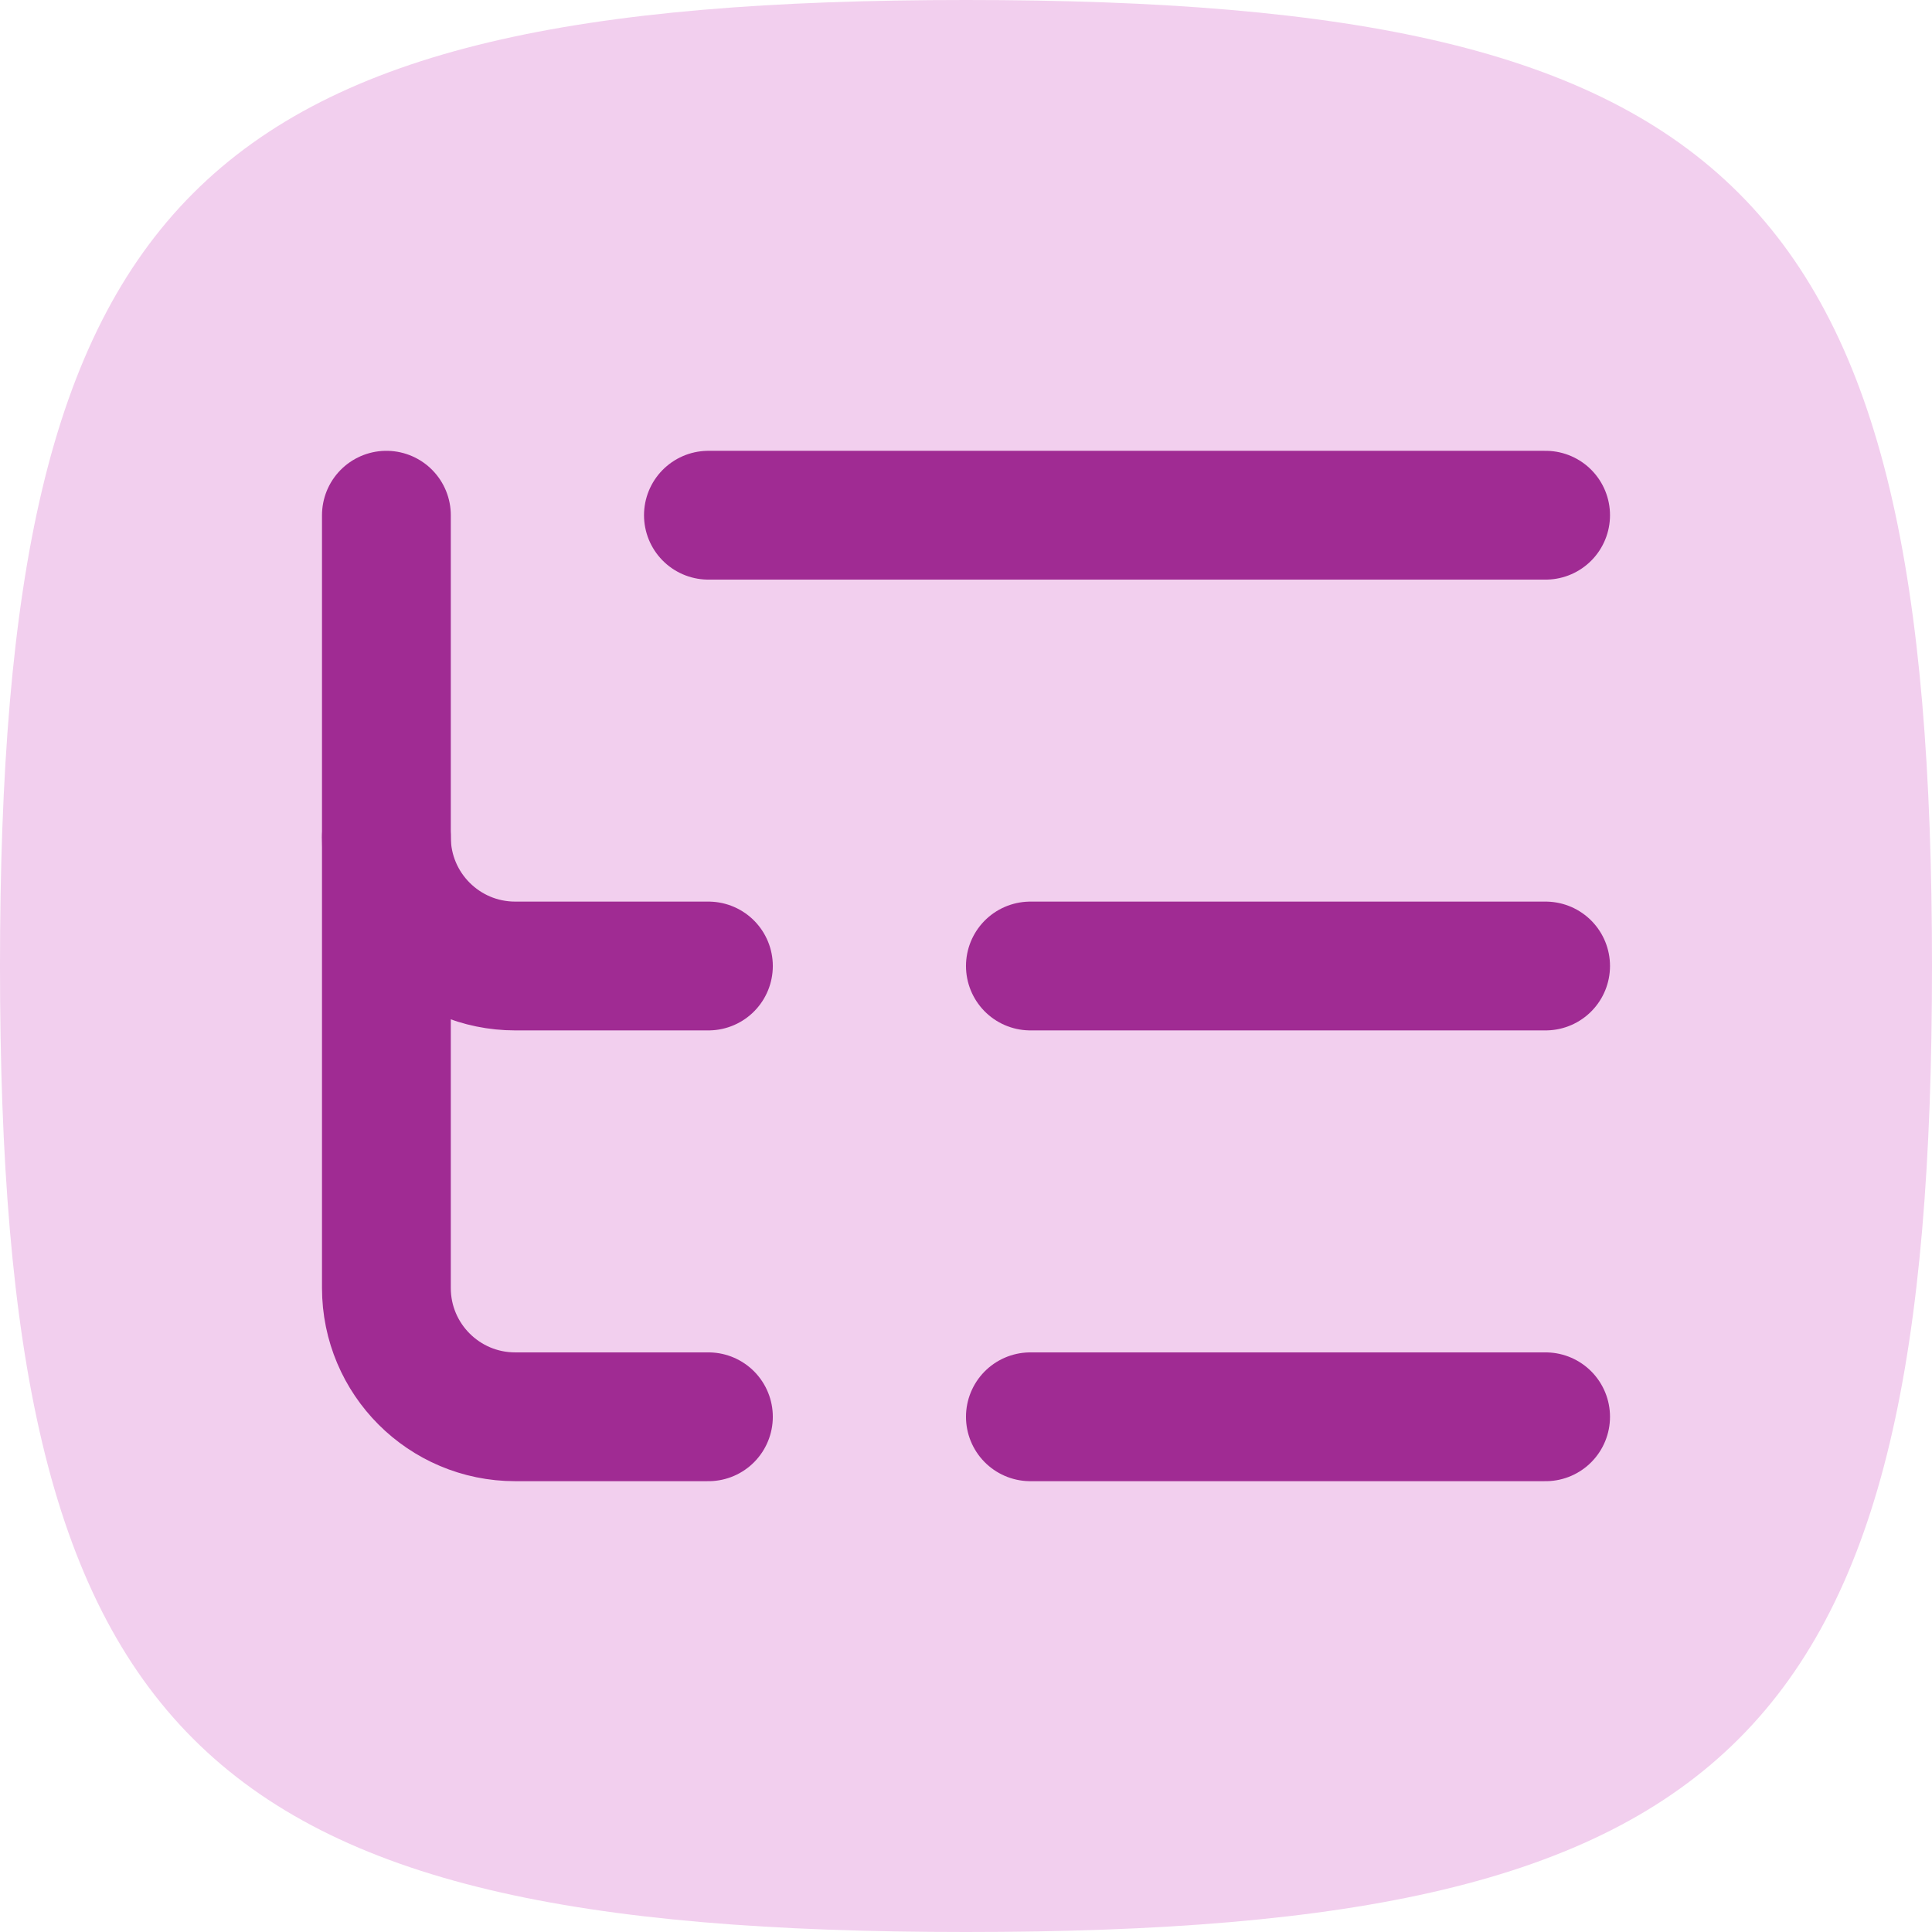
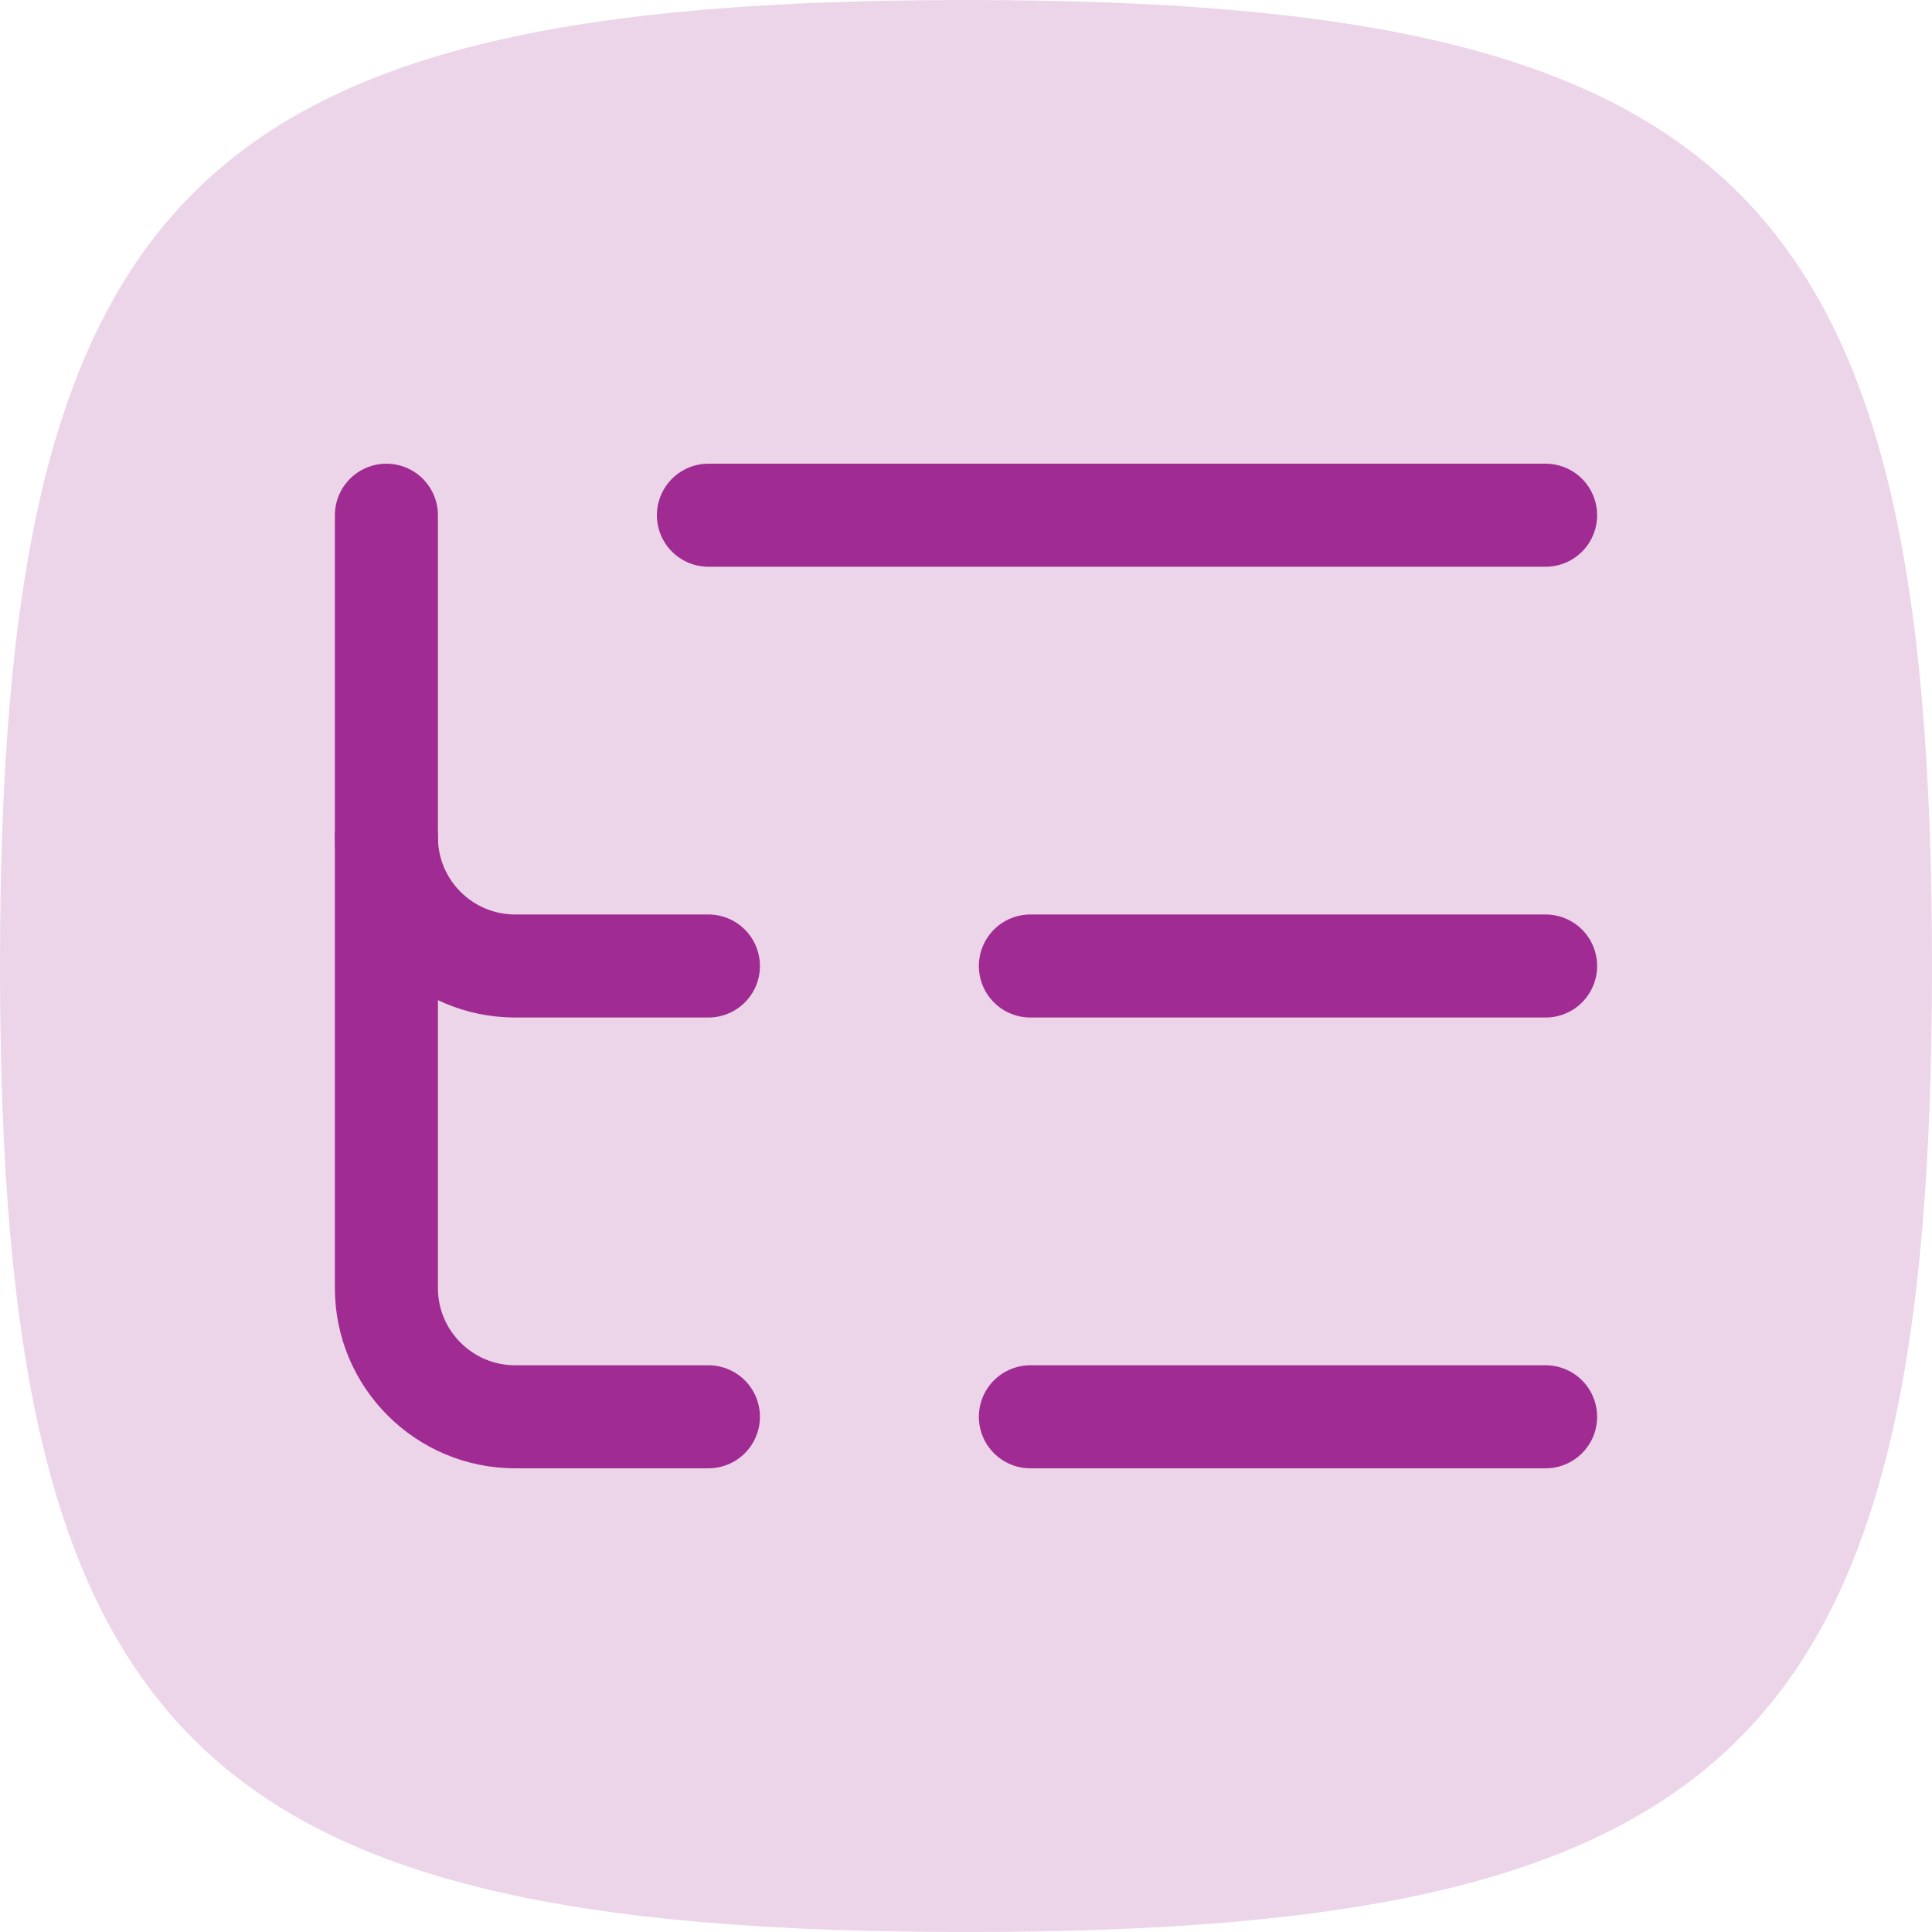
<svg xmlns="http://www.w3.org/2000/svg" width="520" height="520" xml:space="preserve" overflow="hidden">
  <defs>
    <clipPath id="clip0">
      <rect x="2486" y="1575" width="520" height="520" />
    </clipPath>
  </defs>
  <g clip-path="url(#clip0)" transform="translate(-2486 -1575)">
-     <path d="M2486 1835C2486 1627 2538 1575 2746 1575 2954 1575 3006 1627 3006 1835 3006 2043 2954 2095 2746 2095 2538 2095 2486 2043 2486 1835" fill="#F2CFEE" fill-rule="evenodd" />
+     <path d="M2486 1835C2486 1627 2538 1575 2746 1575 2954 1575 3006 1627 3006 1835 3006 2043 2954 2095 2746 2095 2538 2095 2486 2043 2486 1835" fill="#A02B93" fill-rule="evenodd" fill-opacity="0.2" />
    <g>
      <g>
        <g>
-           <path d="M2676.67 1713.67 2902 1713.67" stroke="#A02B93" stroke-width="34.667" stroke-linecap="round" stroke-linejoin="round" fill="none" />
-           <path d="M2763.33 1835 2902 1835" stroke="#A02B93" stroke-width="34.667" stroke-linecap="round" stroke-linejoin="round" fill="none" />
-           <path d="M2763.33 1956.33 2902 1956.33" stroke="#A02B93" stroke-width="34.667" stroke-linecap="round" stroke-linejoin="round" fill="none" />
-           <path d="M2590 1800.33C2590 1819.48 2605.52 1835 2624.67 1835L2676.67 1835" stroke="#A02B93" stroke-width="34.667" stroke-linecap="round" stroke-linejoin="round" fill="none" />
-           <path d="M2590 1713.67 2590 1921.67C2590 1940.81 2605.52 1956.33 2624.67 1956.33L2676.67 1956.33" stroke="#A02B93" stroke-width="34.667" stroke-linecap="round" stroke-linejoin="round" fill="none" />
+           <path d="M2676.67 1713.67 2902 1713.67" stroke="#A02B93" stroke-width="27.733" stroke-linecap="round" stroke-linejoin="round" fill="none" />
+           <path d="M2763.33 1835 2902 1835" stroke="#A02B93" stroke-width="27.733" stroke-linecap="round" stroke-linejoin="round" fill="none" />
+           <path d="M2763.33 1956.33 2902 1956.33" stroke="#A02B93" stroke-width="27.733" stroke-linecap="round" stroke-linejoin="round" fill="none" />
+           <path d="M2590 1800.33C2590 1819.48 2605.52 1835 2624.67 1835L2676.67 1835" stroke="#A02B93" stroke-width="27.733" stroke-linecap="round" stroke-linejoin="round" fill="none" />
+           <path d="M2590 1713.67 2590 1921.67C2590 1940.81 2605.52 1956.33 2624.67 1956.33L2676.67 1956.33" stroke="#A02B93" stroke-width="27.733" stroke-linecap="round" stroke-linejoin="round" fill="none" />
        </g>
      </g>
    </g>
  </g>
</svg>
